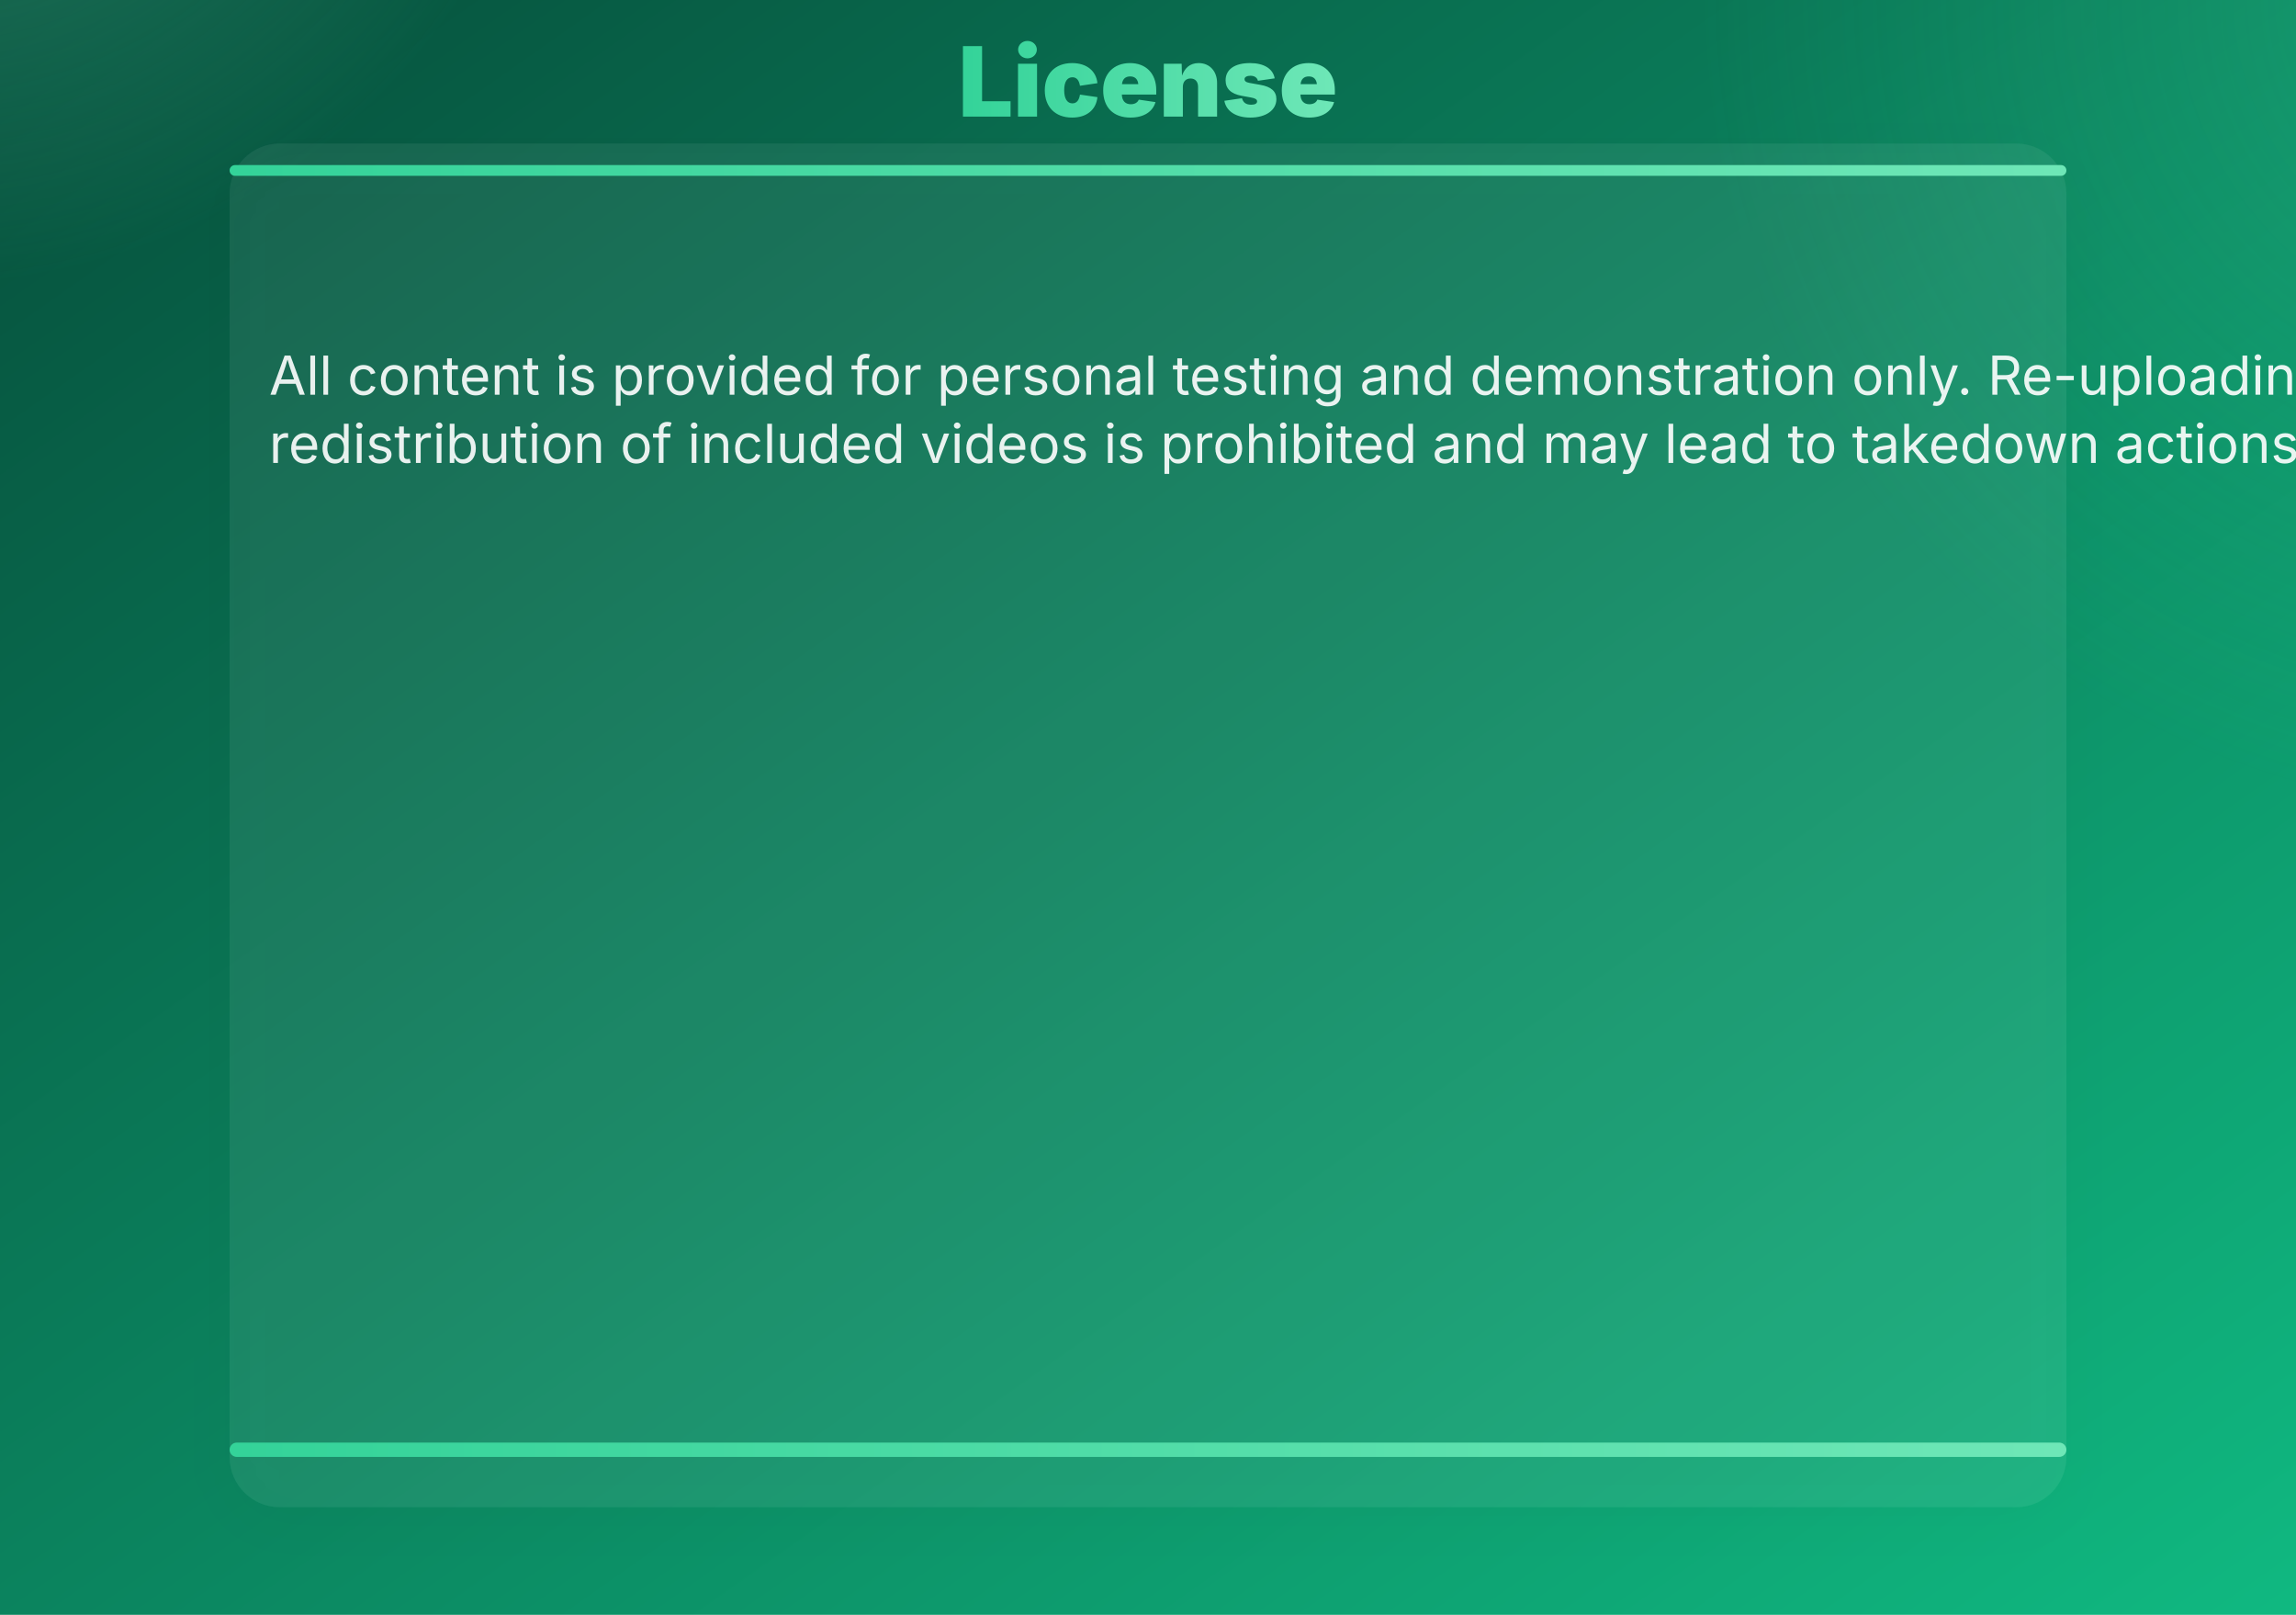
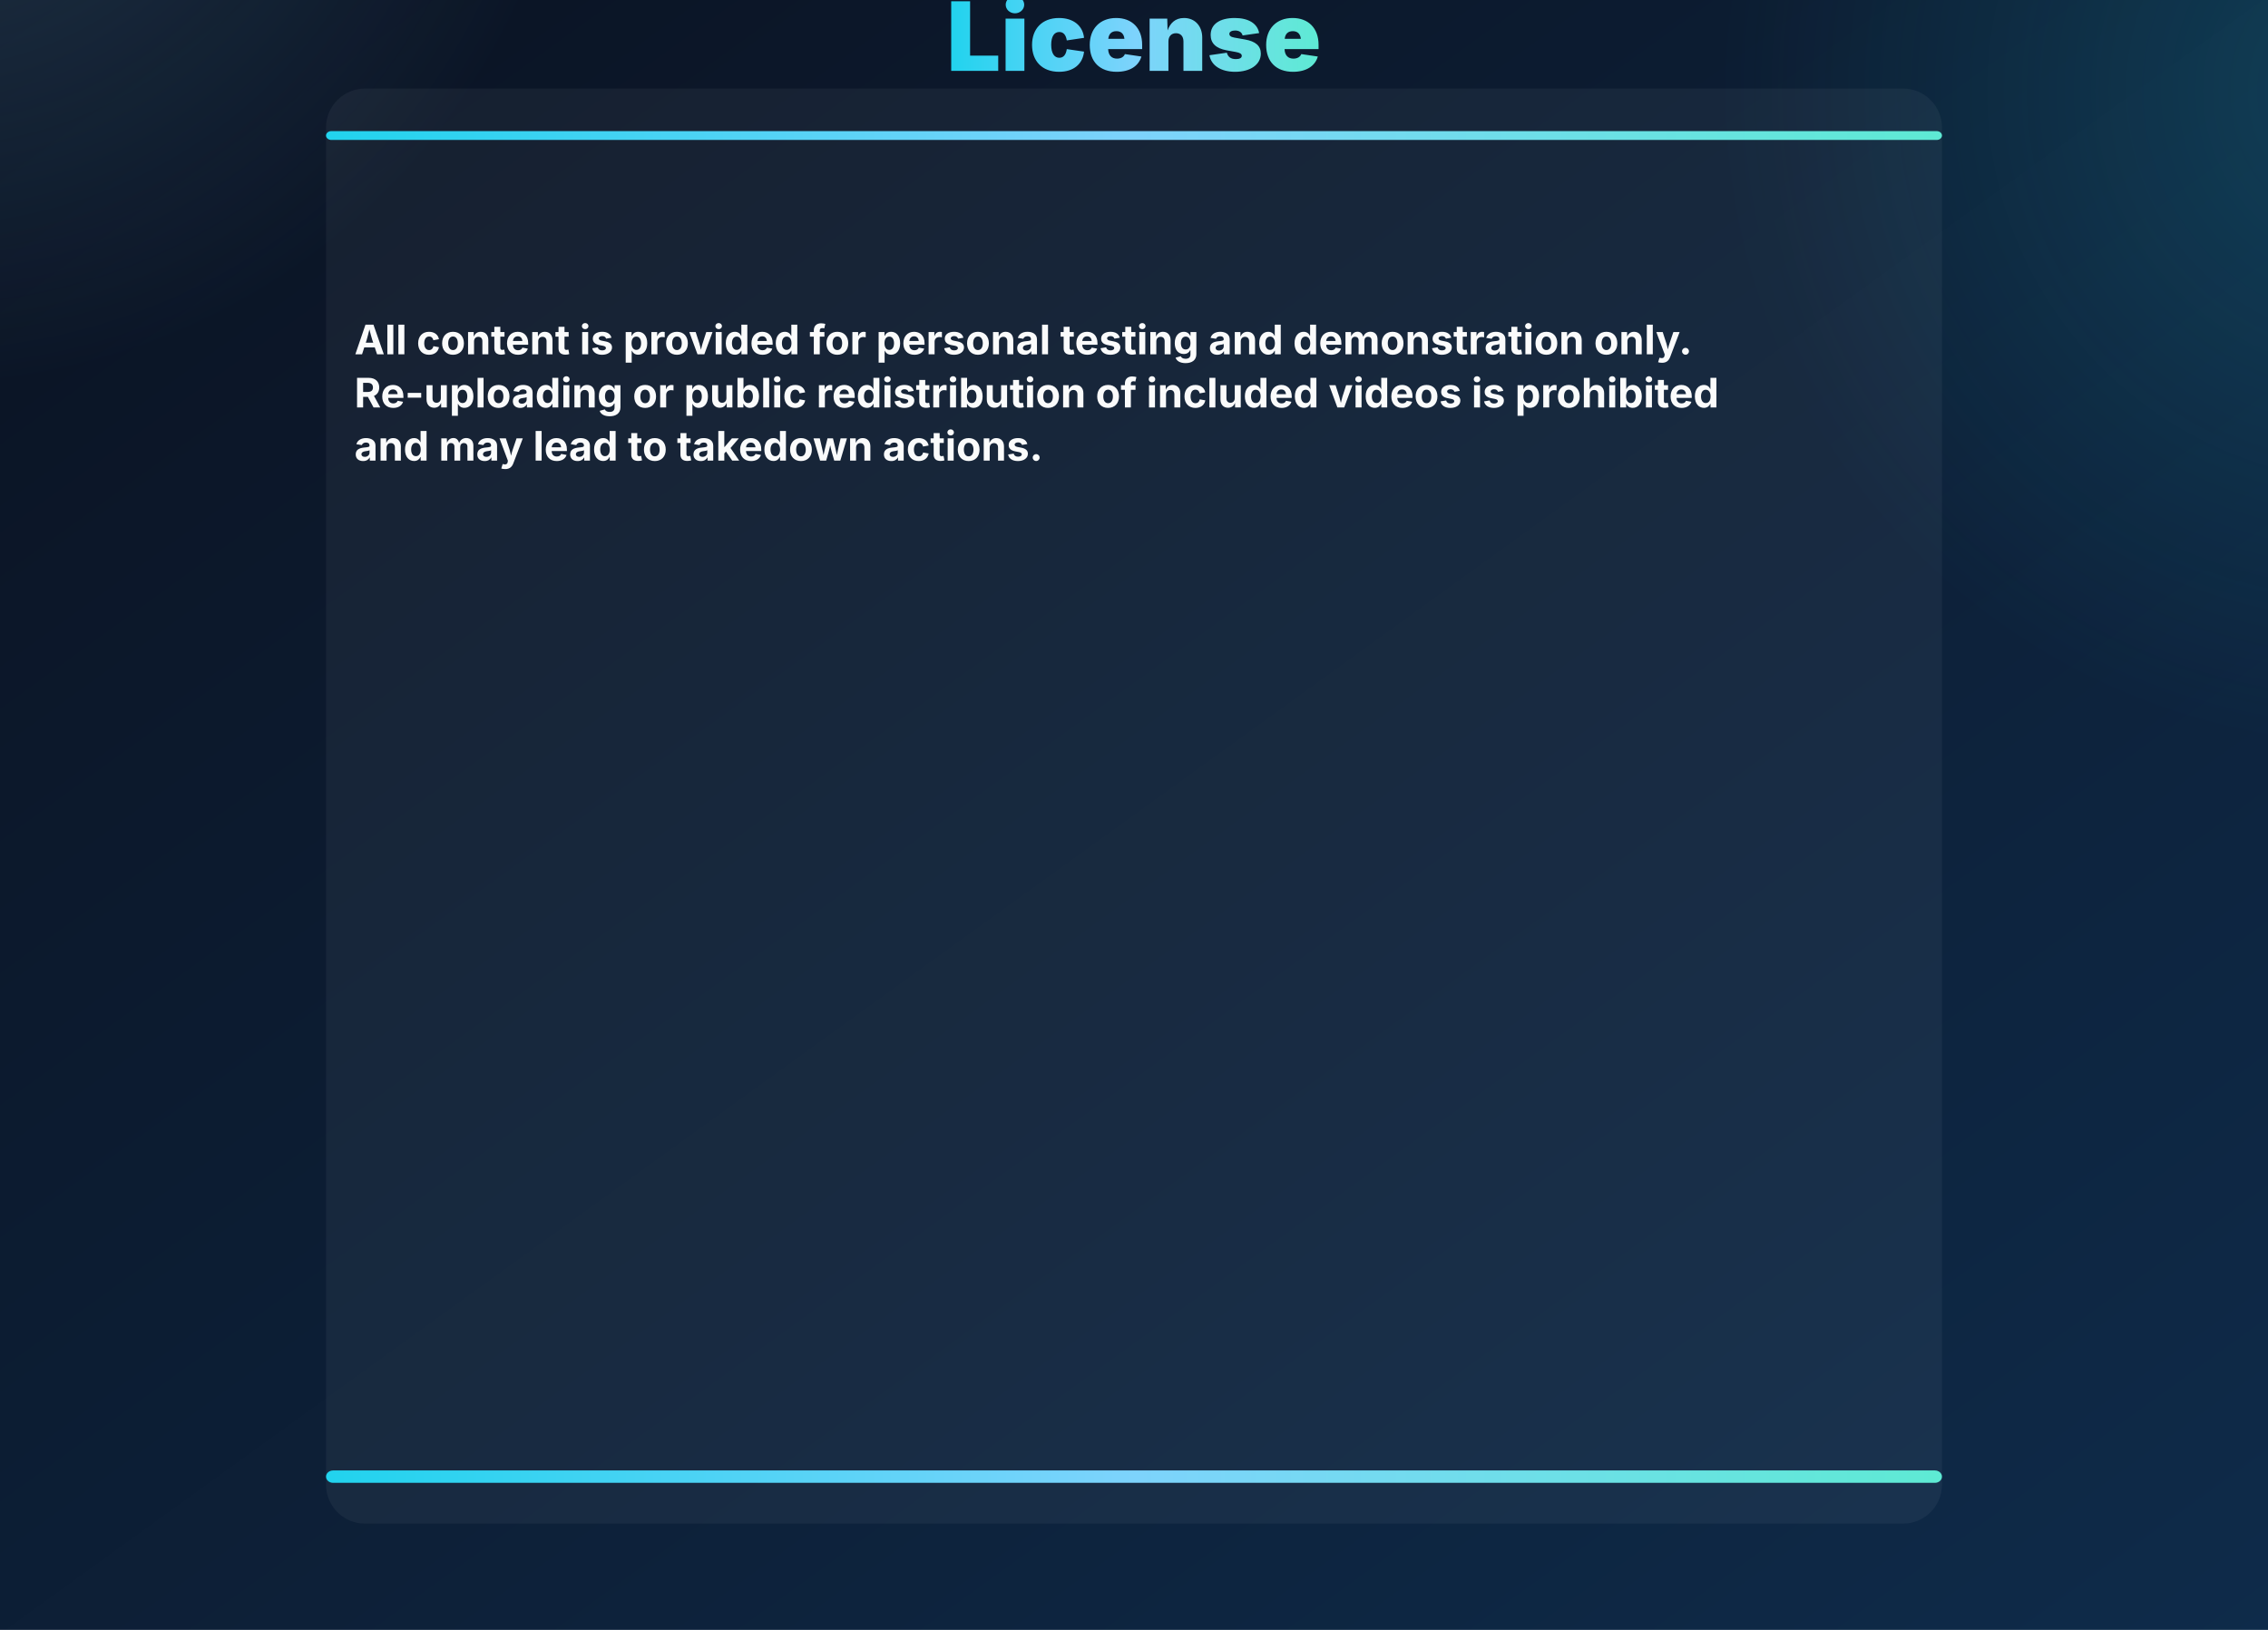
- <svg xmlns="http://www.w3.org/2000/svg" width="1280" height="900" viewBox="0 0 1280 900" role="img" aria-label="License">
+ <svg xmlns="http://www.w3.org/2000/svg" width="1280" height="920" viewBox="0 0 1280 920" role="img" aria-label="License">
  <defs>
    <linearGradient id="bg" x1="0%" y1="0%" x2="100%" y2="100%">
-       <stop offset="0%" stop-color="#064e3b" />
-       <stop offset="100%" stop-color="#10b981" />
+       <stop offset="0%" stop-color="#0b1221" />
+       <stop offset="100%" stop-color="#0e2b4a" />
    </linearGradient>
-     <linearGradient id="accent" x1="0%" y1="0%" x2="100%" y2="0%">
-       <stop offset="0%" stop-color="#34d399" />
-       <stop offset="100%" stop-color="#6ee7b7" />
+     <linearGradient id="accentH" x1="0%" y1="0%" x2="100%" y2="0%">
+       <stop offset="0%" stop-color="#22d3ee" />
+       <stop offset="50%" stop-color="#7dd3fc" />
+       <stop offset="100%" stop-color="#5eead4" />
    </linearGradient>
-     <radialGradient id="blob1" cx="20%" cy="10%" r="40%">
-       <stop offset="0%" stop-color="#6ee7b7" stop-opacity="0.35" />
-       <stop offset="100%" stop-color="#6ee7b7" stop-opacity="0" />
+     <radialGradient id="orb1" cx="18%" cy="16%" r="40%">
+       <stop offset="0%" stop-color="#7dd3fc" stop-opacity="0.20" />
+       <stop offset="100%" stop-color="#7dd3fc" stop-opacity="0" />
    </radialGradient>
-     <radialGradient id="blob2" cx="85%" cy="25%" r="45%">
-       <stop offset="0%" stop-color="#34d399" stop-opacity="0.28" />
-       <stop offset="100%" stop-color="#34d399" stop-opacity="0" />
+     <radialGradient id="orb2" cx="84%" cy="28%" r="40%">
+       <stop offset="0%" stop-color="#22d3ee" stop-opacity="0.18" />
+       <stop offset="100%" stop-color="#22d3ee" stop-opacity="0" />
    </radialGradient>
-     <filter id="shadow" x="-50%" y="-50%" width="200%" height="200%">
-       <feDropShadow dx="0" dy="8" stdDeviation="16" flood-color="rgba(0,0,0,0.4)" />
-     </filter>
-     <filter id="softGlow" x="-50%" y="-50%" width="200%" height="200%">
-       <feGaussianBlur stdDeviation="8" result="blur" />
-       <feMerge>
-         <feMergeNode in="blur" />
-         <feMergeNode in="SourceGraphic" />
-       </feMerge>
-     </filter>
  </defs>
  <rect width="100%" height="100%" fill="url(#bg)" />
-   <circle cx="230.4" cy="162.0" r="448.0" fill="url(#blob1)" />
-   <circle cx="1049.6" cy="252" r="512.0" fill="url(#blob2)" />
-   <g filter="url(#shadow)">
-     <rect x="128" y="80" width="1024" height="760" rx="28" ry="28" fill="rgba(255,255,255,0.06)" />
-   </g>
-   <text x="640.0" y="65" text-anchor="middle" font-family="Inter, system-ui, Segoe UI, Roboto, Arial, sans-serif" font-size="54" font-weight="900" fill="url(#accent)">License</text>
-   <rect x="128" y="92" width="1024" height="6" rx="3" fill="url(#accent)" />
-   <text x="150" y="220" font-family="Inter, system-ui, Segoe UI, Roboto, Arial, sans-serif" font-size="30" fill="rgba(255,255,255,0.9)">
-     <tspan dx="0">All content is provided for personal testing and demonstration only. Re-uploading or public</tspan>
+   <circle cx="256.0" cy="165.6" r="460.8" fill="url(#orb1)" />
+   <circle cx="1024.0" cy="257.6" r="460.8" fill="url(#orb2)" />
+   <rect x="184" y="50" width="912" height="810" rx="22" ry="22" fill="rgba(255,255,255,0.05)" />
+   <text x="640.0" y="40" text-anchor="middle" font-family="Inter, system-ui, Segoe UI, Roboto, Arial, sans-serif" font-size="54" font-weight="900" fill="url(#accentH)">License</text>
+   <rect x="184" y="74" width="912" height="5" rx="3" fill="url(#accentH)" />
+   <text x="200" y="200" font-family="Inter, system-ui, Segoe UI, Roboto, Arial, sans-serif" font-size="23" fill="rgba(255,255,255,0.98)">
+     <tspan font-weight="700" fill="rgba(255,255,255,0.98)">All content is provided for personal testing and demonstration only.</tspan>
  </text>
-   <text x="150" y="258" font-family="Inter, system-ui, Segoe UI, Roboto, Arial, sans-serif" font-size="30" fill="rgba(255,255,255,0.9)">
-     <tspan dx="0">redistribution of included videos is prohibited and may lead to takedown actions.</tspan>
+   <text x="200" y="230" font-family="Inter, system-ui, Segoe UI, Roboto, Arial, sans-serif" font-size="23" fill="rgba(255,255,255,0.98)">
+     <tspan font-weight="700" fill="rgba(255,255,255,0.98)">Re-uploading or public redistribution of included videos is prohibited</tspan>
  </text>
-   <rect x="128" y="804" width="1024" height="8" rx="4" fill="url(#accent)" />
+   <text x="200" y="260" font-family="Inter, system-ui, Segoe UI, Roboto, Arial, sans-serif" font-size="23" fill="rgba(255,255,255,0.98)">
+     <tspan font-weight="700" fill="rgba(255,255,255,0.98)">and may lead to takedown actions.</tspan>
+   </text>
+   <rect x="184" y="830" width="912" height="7" rx="4" fill="url(#accentH)" />
</svg>
